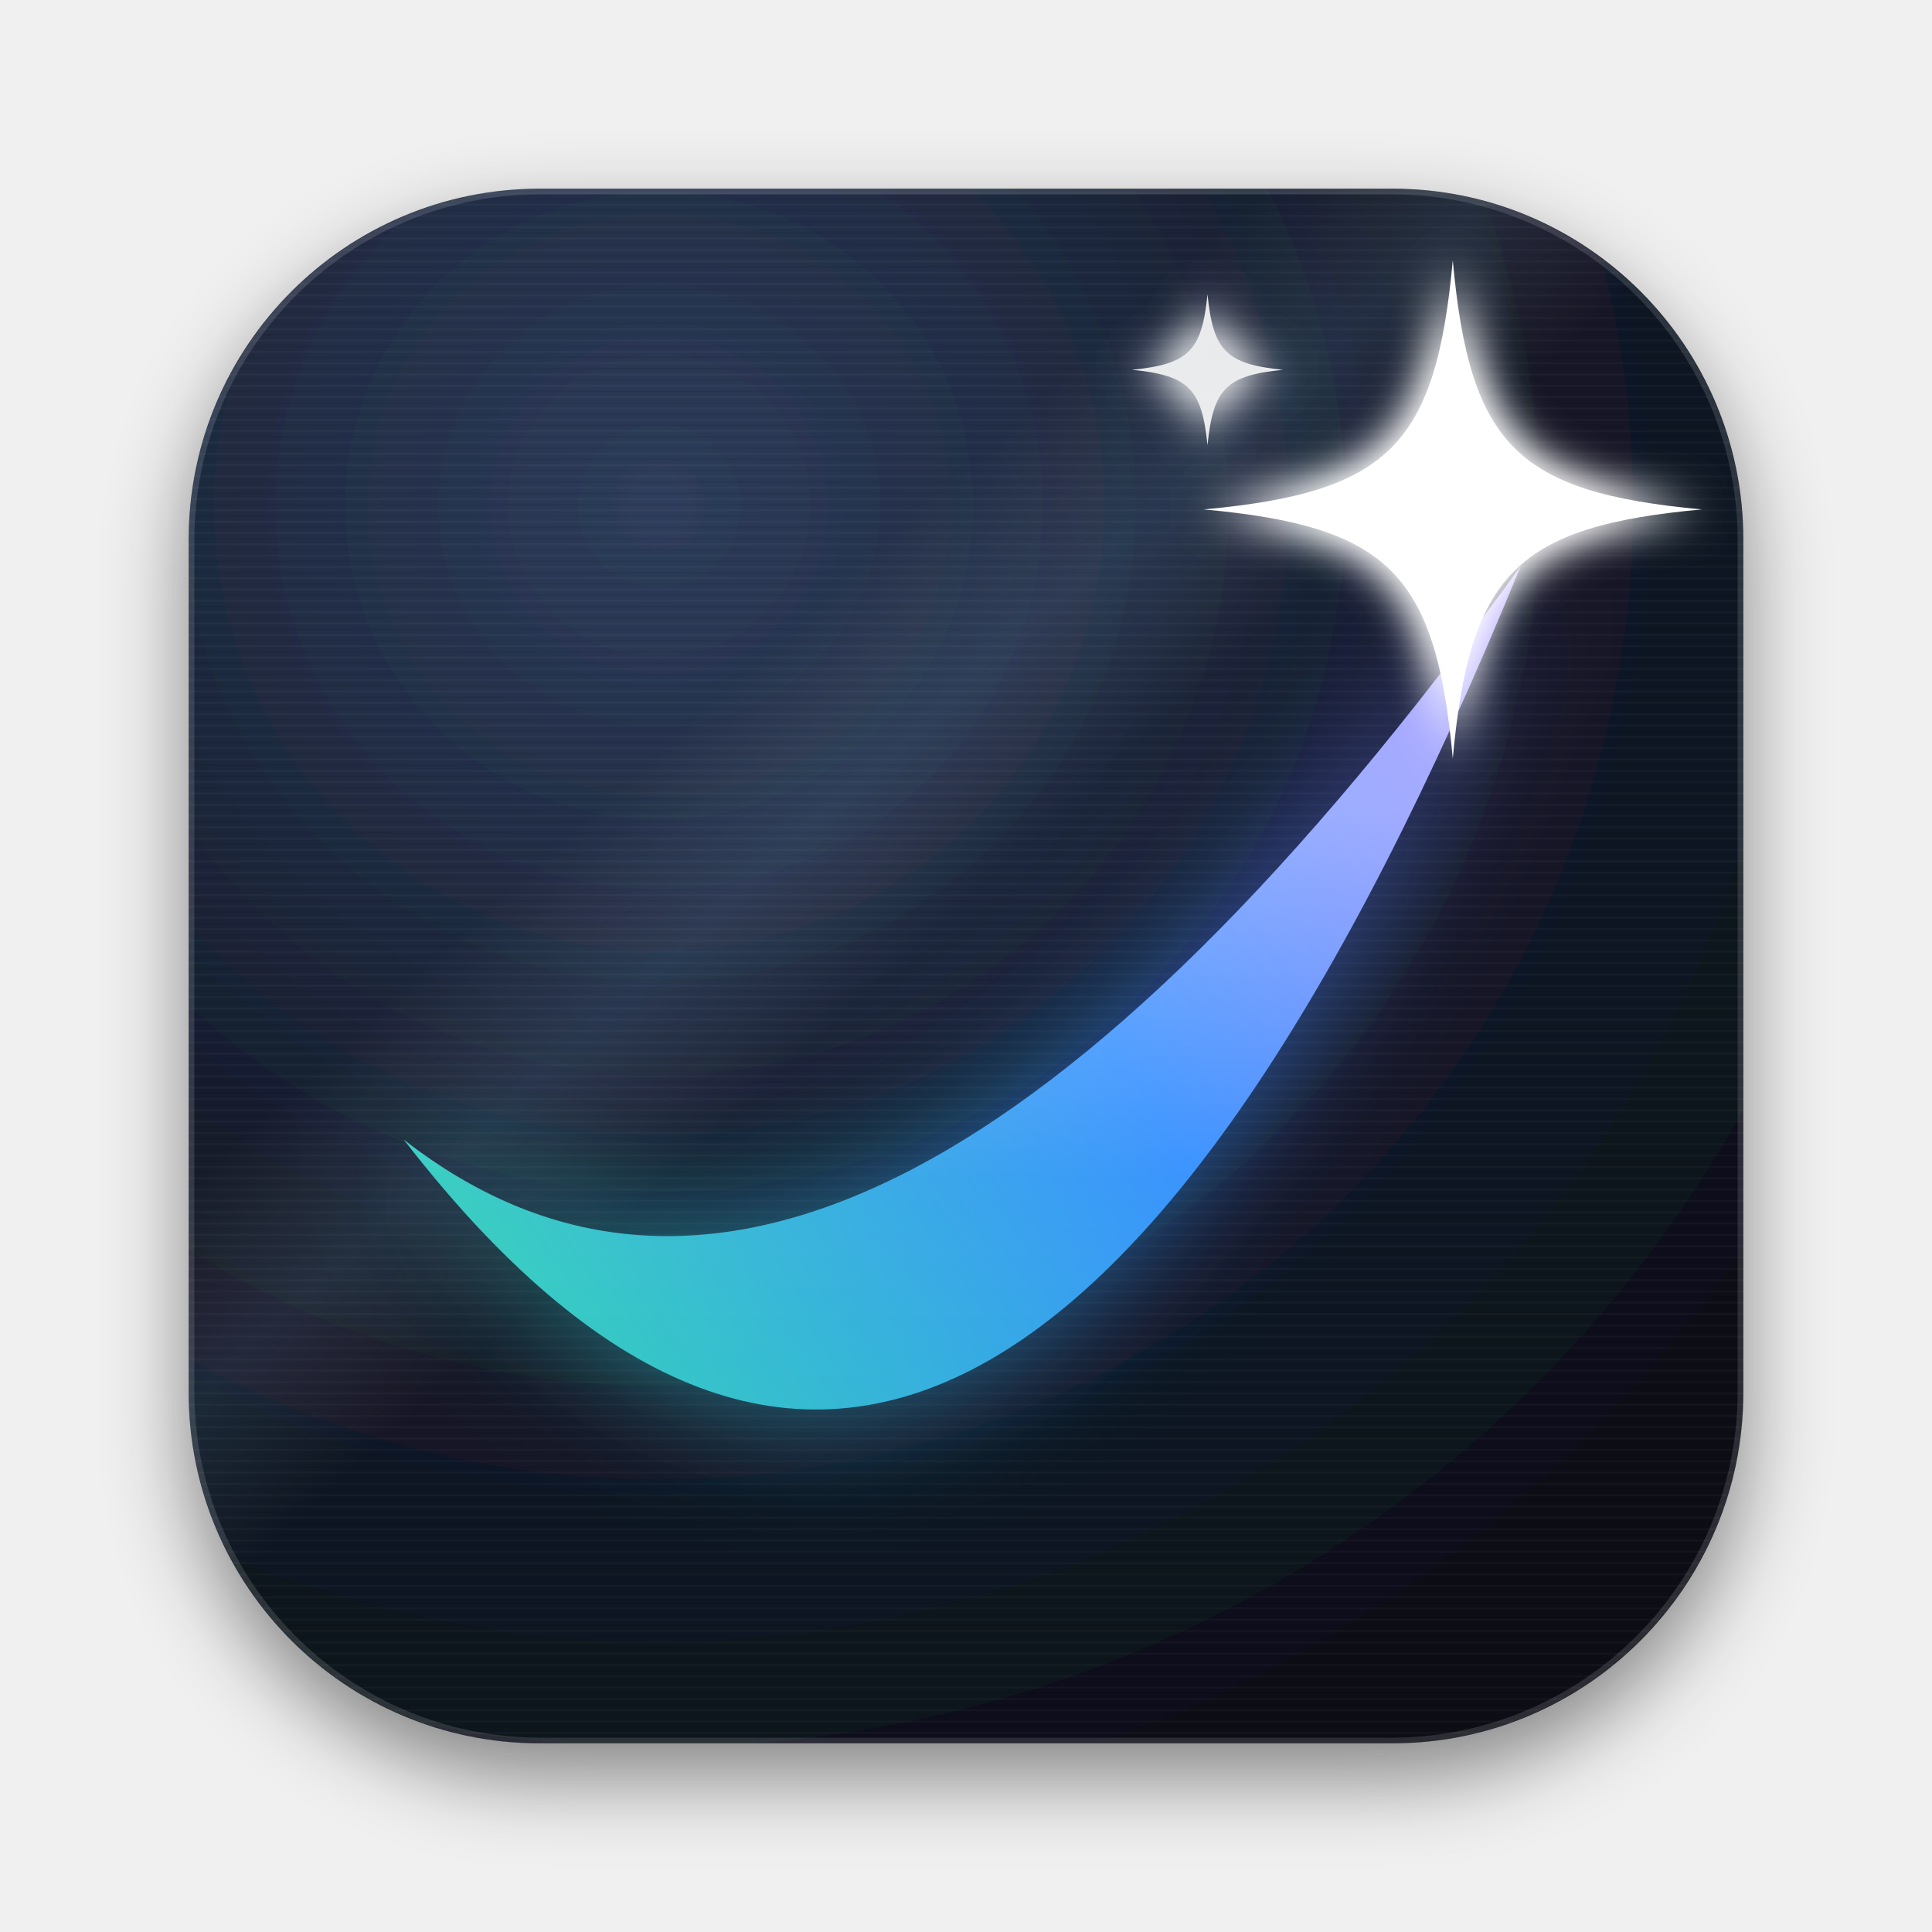
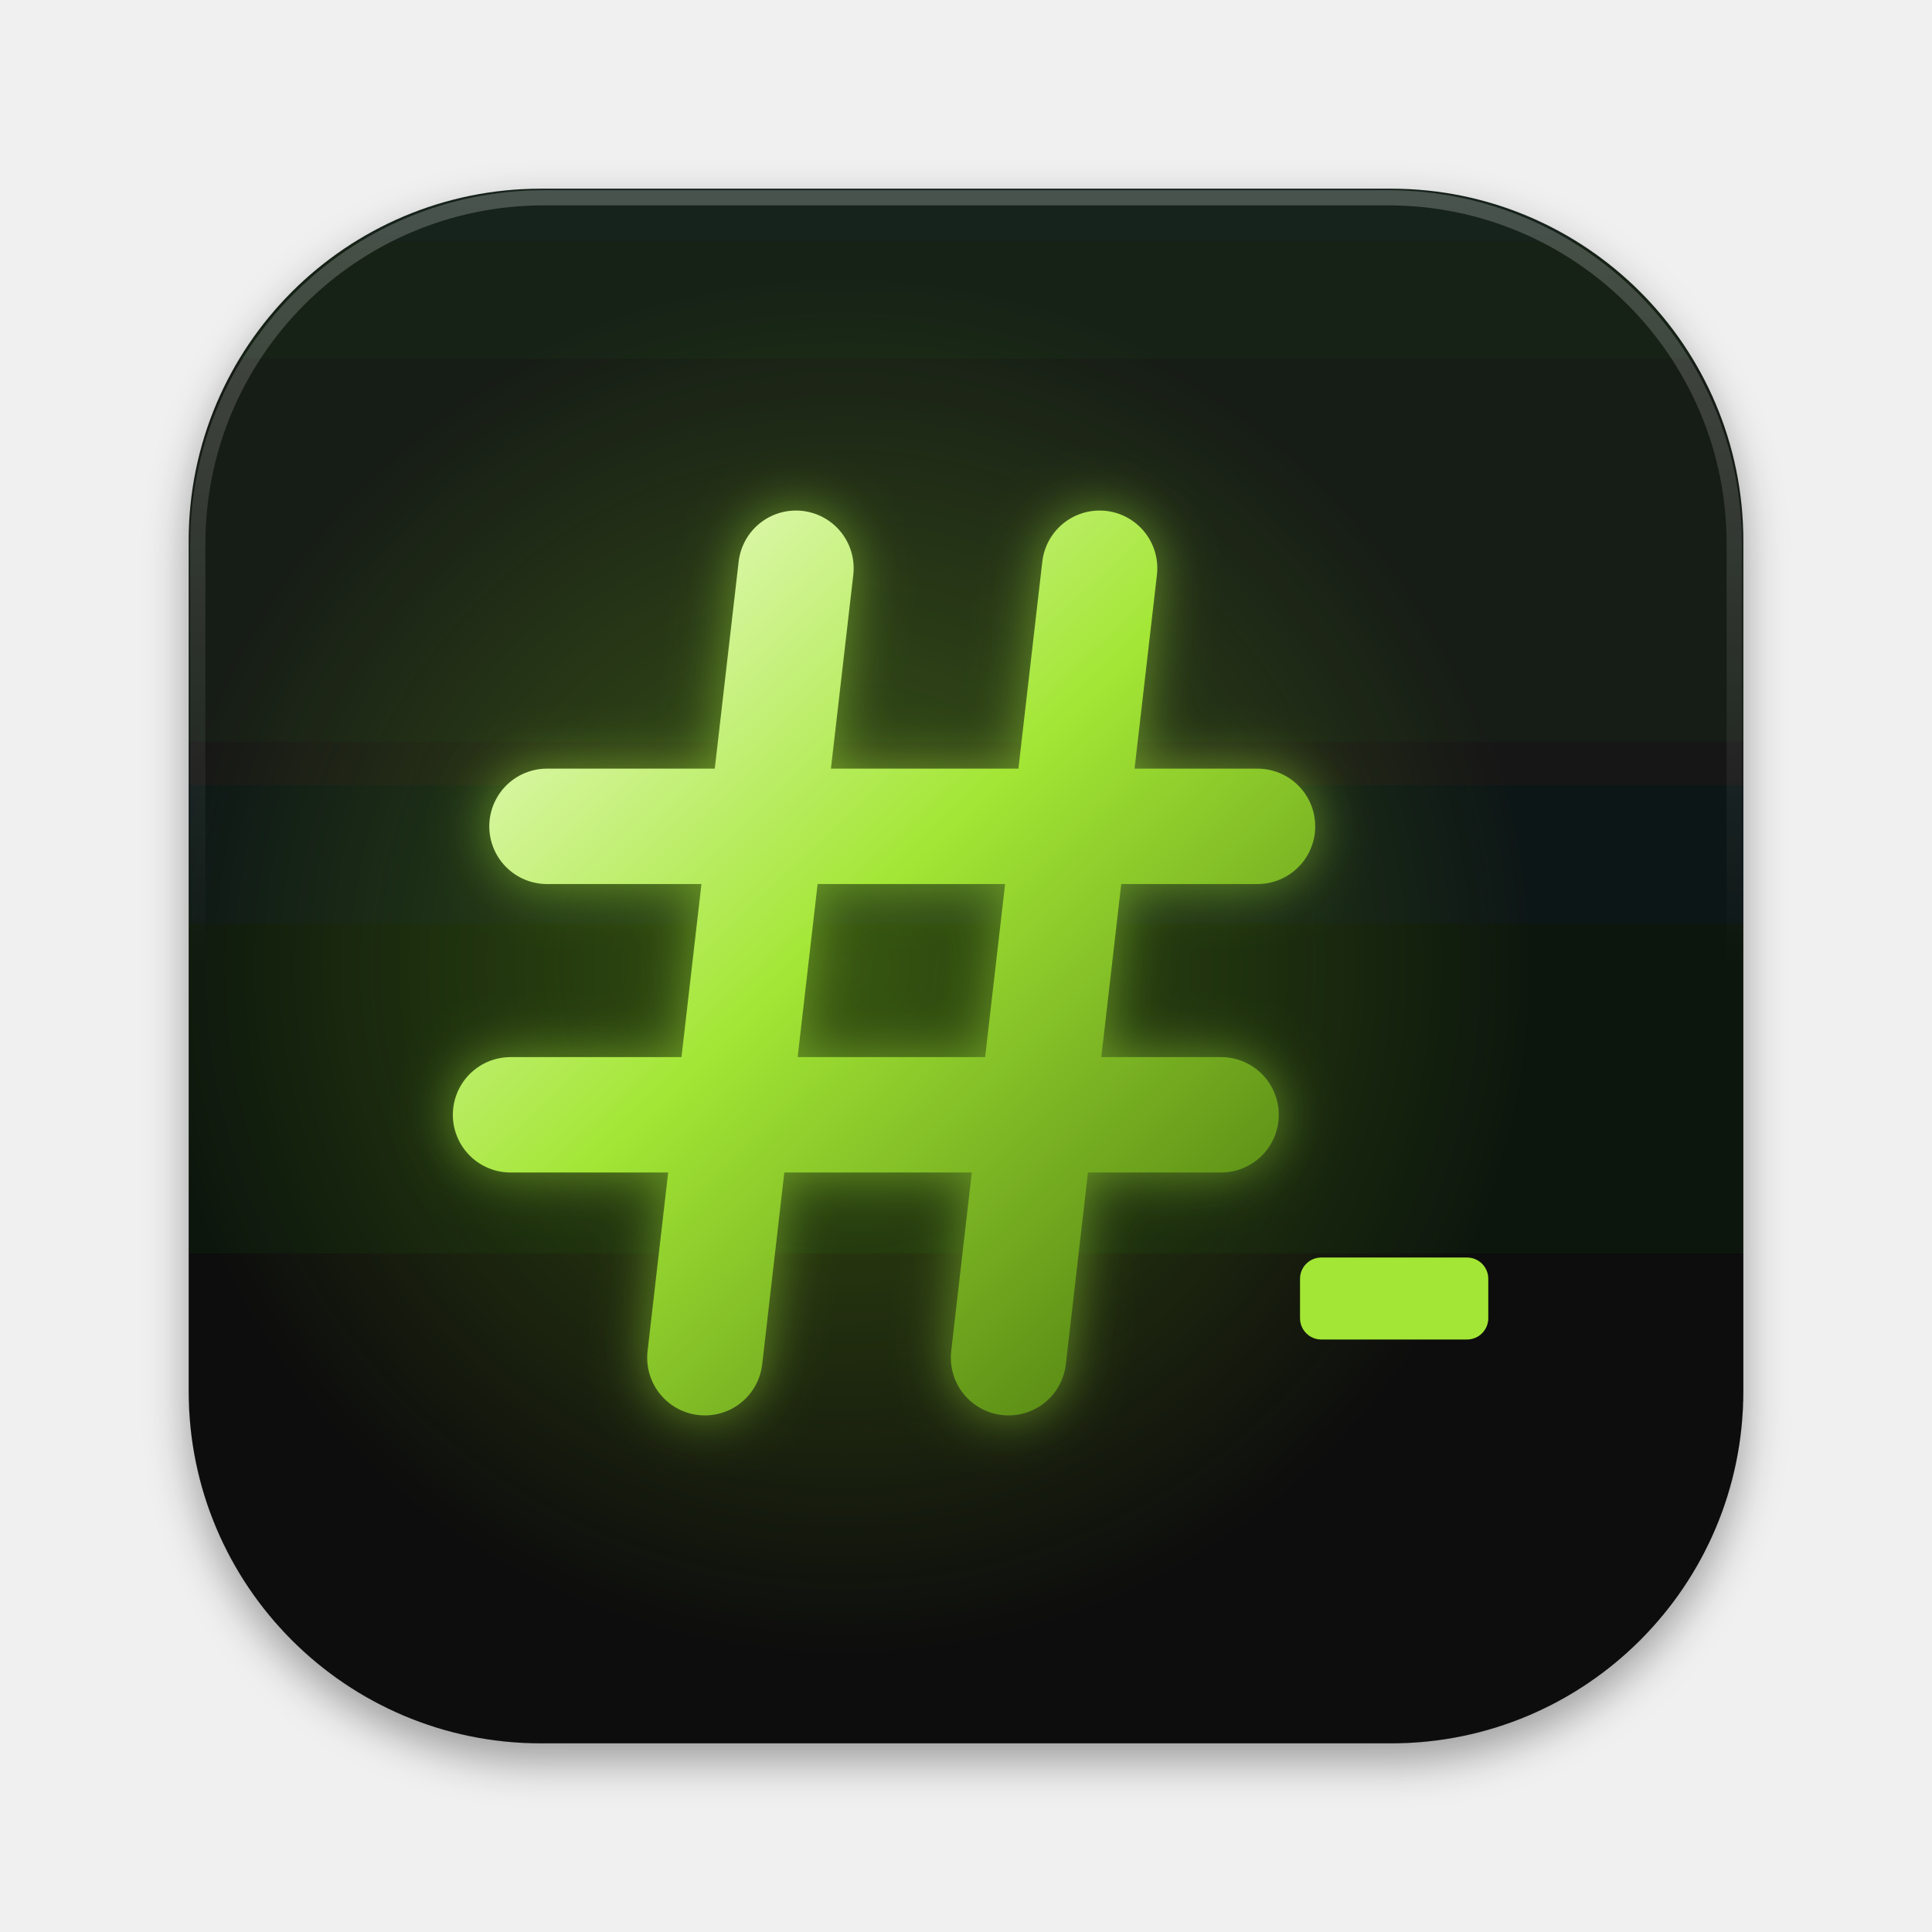
<svg xmlns="http://www.w3.org/2000/svg" width="1024" height="1024" viewBox="0 0 1024 1024">
  <defs>
-     <radialGradient id="bg" cx="30%" cy="20%" r="100%">
-       <stop offset="0" stop-color="#2E3D5C" />
-       <stop offset="0.5" stop-color="#151C2C" />
-       <stop offset="1" stop-color="#080B12" />
+     <linearGradient id="bg" x1="0" y1="0" x2="0" y2="1">
+       <stop offset="0" stop-color="#18221A" />
+       <stop offset="1" stop-color="#070A08" />
+     </linearGradient>
+     <radialGradient id="glow" cx="0.42" cy="0.5" r="0.45">
+       <stop offset="0" stop-color="#84CC16" stop-opacity="0.35" />
+       <stop offset="1" stop-color="#84CC16" stop-opacity="0" />
    </radialGradient>
-     <pattern id="brushed" width="1024" height="6" patternUnits="userSpaceOnUse">
-       <rect width="1024" height="1" y="0" fill="#FFFFFF" opacity="0.03" />
-       <rect width="1024" height="1" y="3" fill="#000000" opacity="0.06" />
-     </pattern>
-     <linearGradient id="reflection" gradientUnits="userSpaceOnUse" x1="180" y1="120" x2="900" y2="900">
-       <stop offset="0" stop-color="#FFFFFF" stop-opacity="0" />
-       <stop offset="0.30" stop-color="#FFFFFF" stop-opacity="0" />
-       <stop offset="0.38" stop-color="#9FD8FF" stop-opacity="0.10" />
-       <stop offset="0.46" stop-color="#FFFFFF" stop-opacity="0" />
-       <stop offset="1" stop-color="#FFFFFF" stop-opacity="0" />
+     <linearGradient id="lime" gradientUnits="userSpaceOnUse" x1="212" y1="250" x2="704" y2="770">
+       <stop offset="0" stop-color="#ECFCCB" />
+       <stop offset="0.45" stop-color="#A3E635" />
+       <stop offset="1" stop-color="#4D7C0F" />
    </linearGradient>
-     <linearGradient id="polish" gradientUnits="userSpaceOnUse" x1="220" y1="700" x2="800" y2="300">
-       <stop offset="0" stop-color="#2FD4B5" />
-       <stop offset="0.55" stop-color="#2F8CFF" />
-       <stop offset="1" stop-color="#8A6CFF" />
+     <linearGradient id="rim" x1="0" y1="0" x2="0" y2="1">
+       <stop offset="0" stop-color="#FFFFFF" stop-opacity="0.22" />
+       <stop offset="0.5" stop-color="#FFFFFF" stop-opacity="0" />
    </linearGradient>
-     <linearGradient id="specular" gradientUnits="userSpaceOnUse" x1="0" y1="430" x2="0" y2="860">
-       <stop offset="0" stop-color="#FFFFFF" stop-opacity="0.38" />
-       <stop offset="0.45" stop-color="#FFFFFF" stop-opacity="0.06" />
-       <stop offset="1" stop-color="#FFFFFF" stop-opacity="0" />
-     </linearGradient>
-     <clipPath id="body">
-       <rect x="100" y="100" width="824" height="824" rx="186" />
-     </clipPath>
-     <filter id="glow" x="-30%" y="-30%" width="160%" height="160%">
-       <feGaussianBlur stdDeviation="34" />
+     <filter id="shadow" x="-20%" y="-20%" width="140%" height="140%">
+       <feDropShadow dx="0" dy="12" stdDeviation="14" flood-color="#000000" flood-opacity="0.35" />
    </filter>
-     <filter id="bloom" x="-100%" y="-100%" width="300%" height="300%">
-       <feGaussianBlur stdDeviation="12" result="b" />
-       <feMerge>
-         <feMergeNode in="b" />
-         <feMergeNode in="b" />
-         <feMergeNode in="SourceGraphic" />
-       </feMerge>
+     <filter id="bloom" x="-30%" y="-30%" width="160%" height="160%">
+       <feGaussianBlur stdDeviation="18" />
    </filter>
-     <filter id="shadow" x="-20%" y="-20%" width="140%" height="150%">
-       <feDropShadow dx="0" dy="18" stdDeviation="22" flood-color="#000" flood-opacity="0.45" />
-     </filter>
-     <path id="swoosh" d="M214,604 Q452,790 806,300 Q520,1000 214,604 Z" />
  </defs>
-   <g filter="url(#shadow)">
-     <rect x="100" y="100" width="824" height="824" rx="186" fill="url(#bg)" />
-   </g>
-   <g clip-path="url(#body)">
-     <rect x="100" y="100" width="824" height="824" fill="url(#brushed)" />
-     <rect x="100" y="100" width="824" height="824" fill="url(#reflection)" />
-   </g>
-   <rect x="101.5" y="101.5" width="821" height="821" rx="185" fill="none" stroke="#FFFFFF" stroke-opacity="0.13" stroke-width="3" />
-   <g clip-path="url(#body)">
-     <use href="#swoosh" fill="url(#polish)" filter="url(#glow)" opacity="0.6" />
-   </g>
-   <use href="#swoosh" fill="url(#polish)" />
-   <use href="#swoosh" fill="url(#specular)" />
-   <g filter="url(#bloom)" transform="translate(770 270)">
-     <path d="M0,-132 C9,-34 34,-9 132,0 C34,9 9,34 0,132 C-9,34 -34,9 -132,0 C-34,-9 -9,-34 0,-132 Z" fill="#FFFFFF" />
-   </g>
-   <g filter="url(#bloom)" transform="translate(640 196)" opacity="0.9">
-     <path d="M0,-40 C3,-10 10,-3 40,0 C10,3 3,10 0,40 C-3,10 -10,3 -40,0 C-10,-3 -3,-10 0,-40 Z" fill="#FFFFFF" />
+   <g transform="translate(100 100) scale(0.8047)">
+     <rect width="1024" height="1024" rx="232" fill="url(#bg)" filter="url(#shadow)" />
+     <rect width="1024" height="1024" rx="232" fill="url(#glow)" />
+     <rect x="6" y="6" width="1012" height="1012" rx="228" fill="none" stroke="url(#rim)" stroke-width="10" />
+     <g fill="none" stroke="#A3E635" stroke-width="76" stroke-linecap="round" opacity="0.55" filter="url(#bloom)">
+       <path d="M400 250 L340 770" />
+       <path d="M600 250 L540 770" />
+       <path d="M236 420 L704 420" />
+       <path d="M212 610 L680 610" />
+     </g>
+     <g fill="none" stroke="url(#lime)" stroke-width="76" stroke-linecap="round">
+       <path d="M400 250 L340 770" />
+       <path d="M600 250 L540 770" />
+       <path d="M236 420 L704 420" />
+       <path d="M212 610 L680 610" />
+     </g>
+     <rect x="732" y="704" width="124" height="54" rx="14" fill="#A3E635" />
  </g>
</svg>
